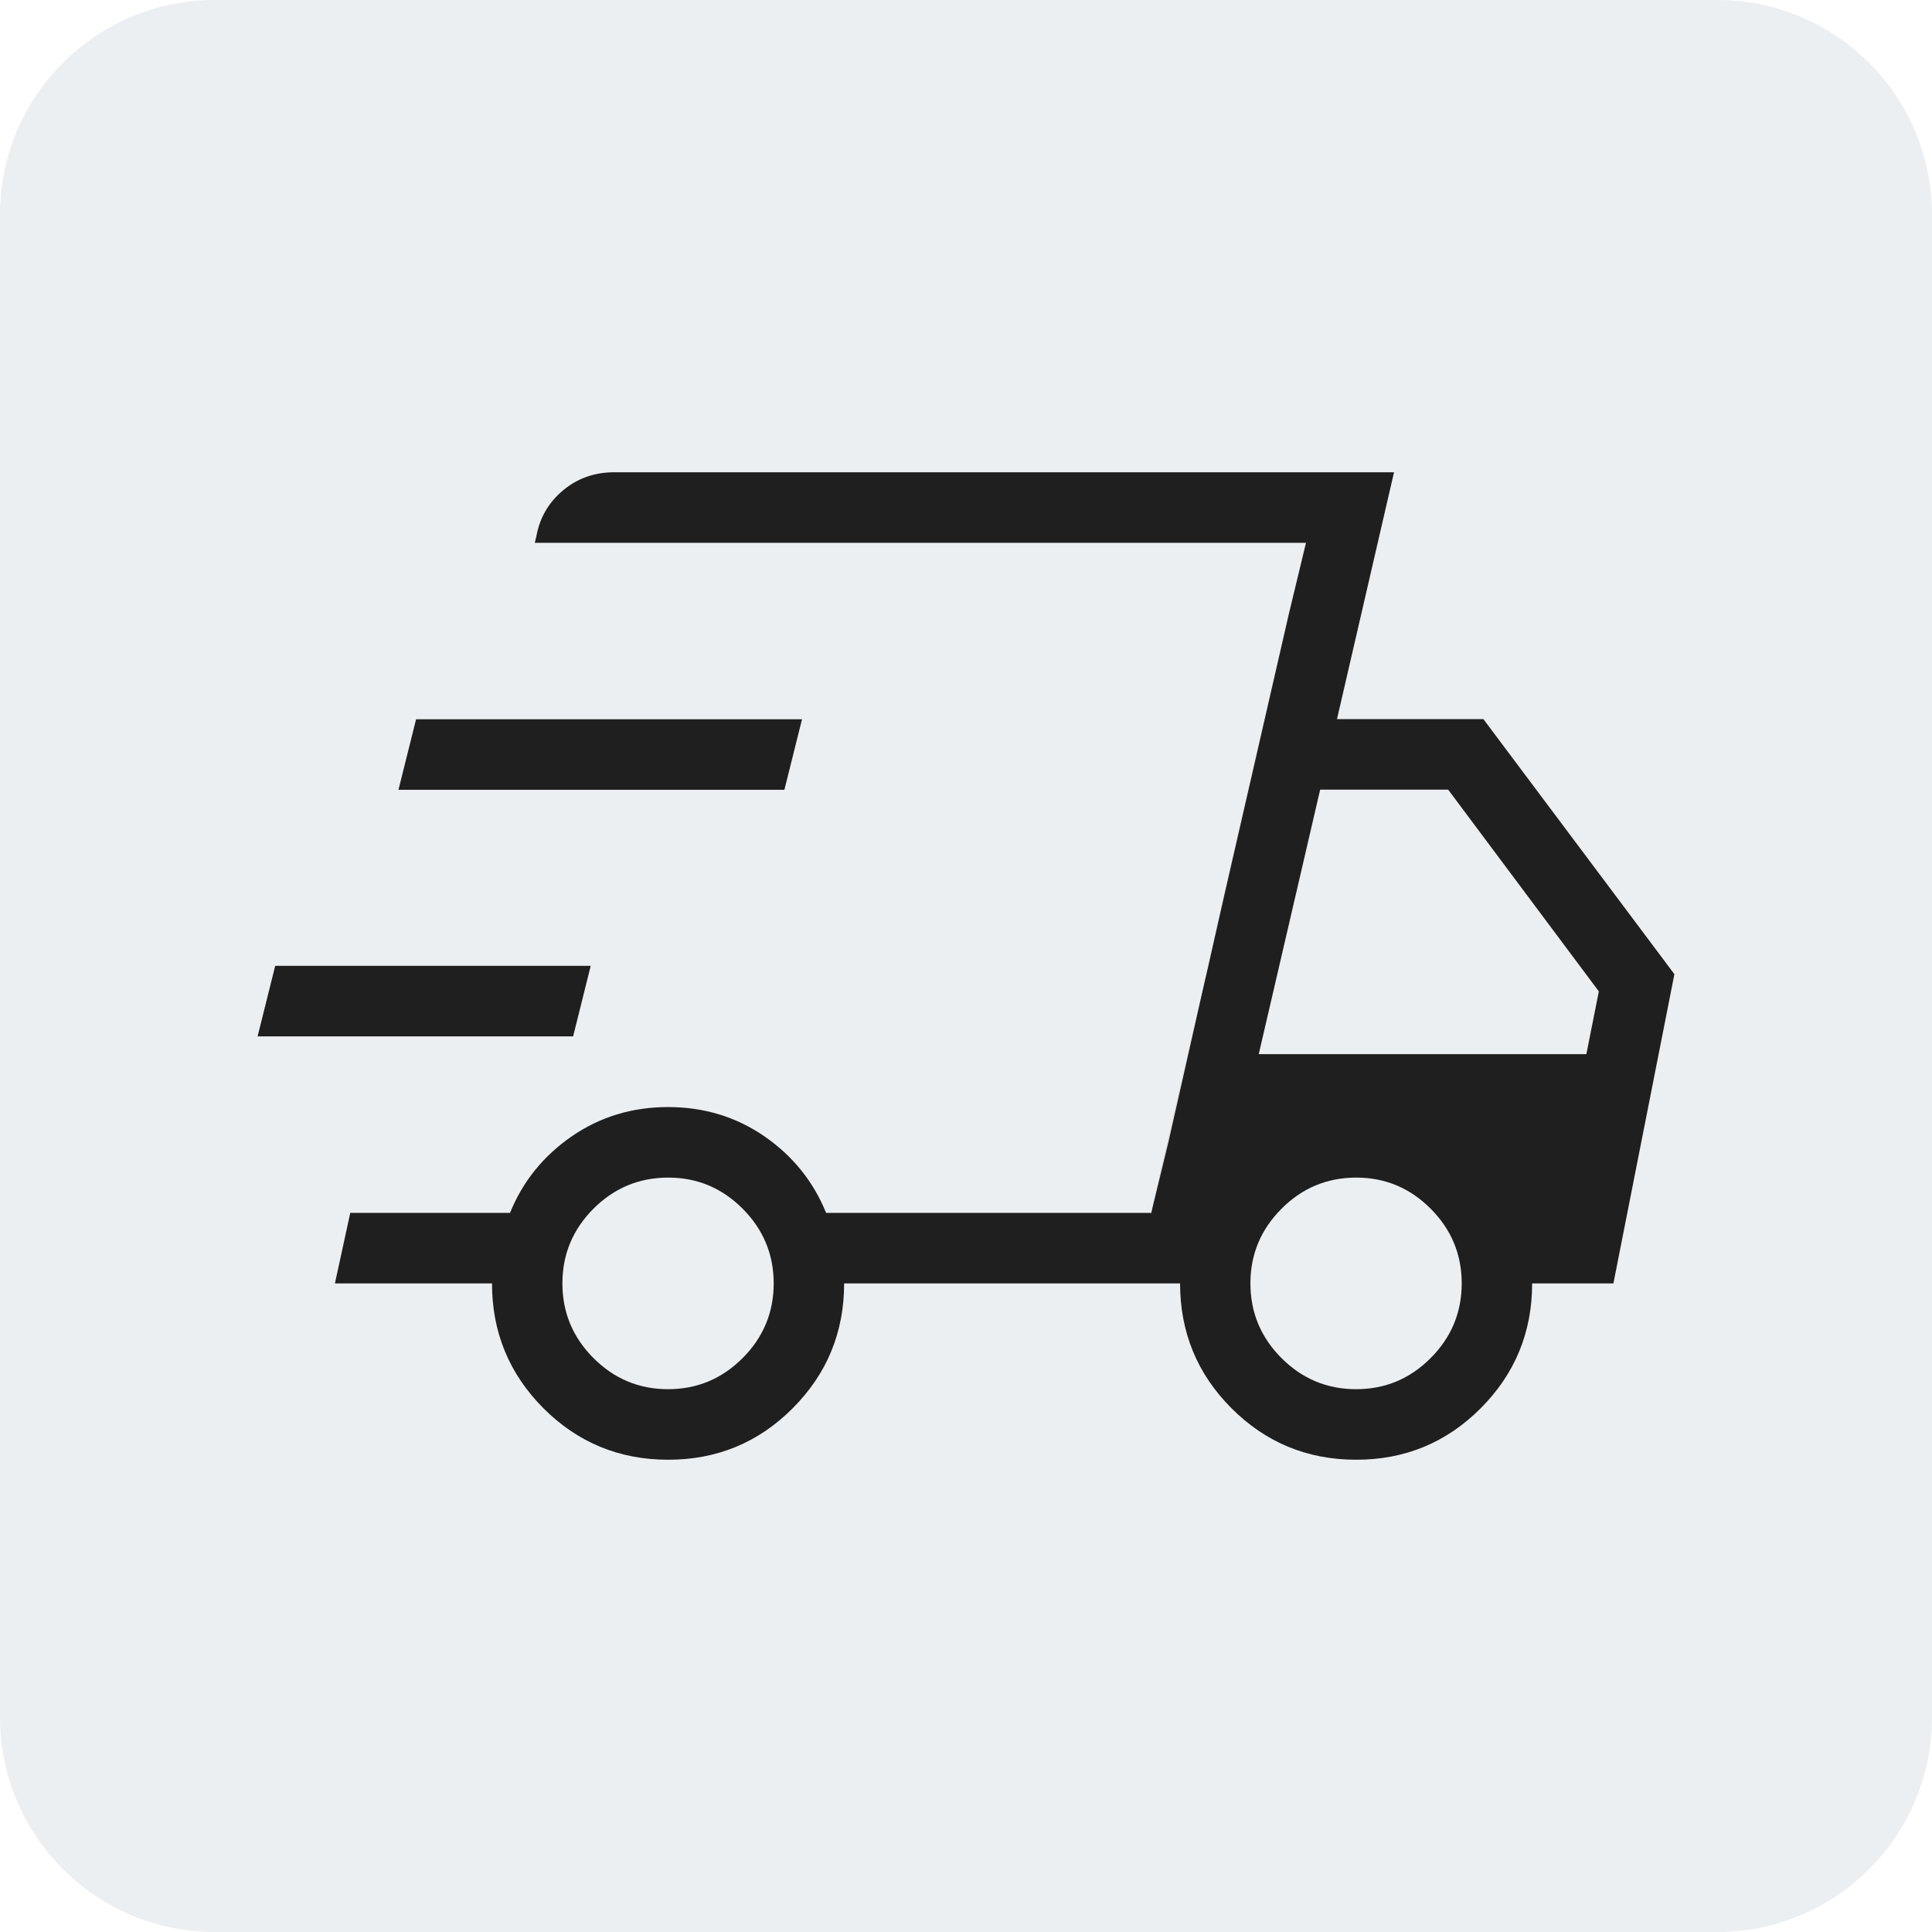
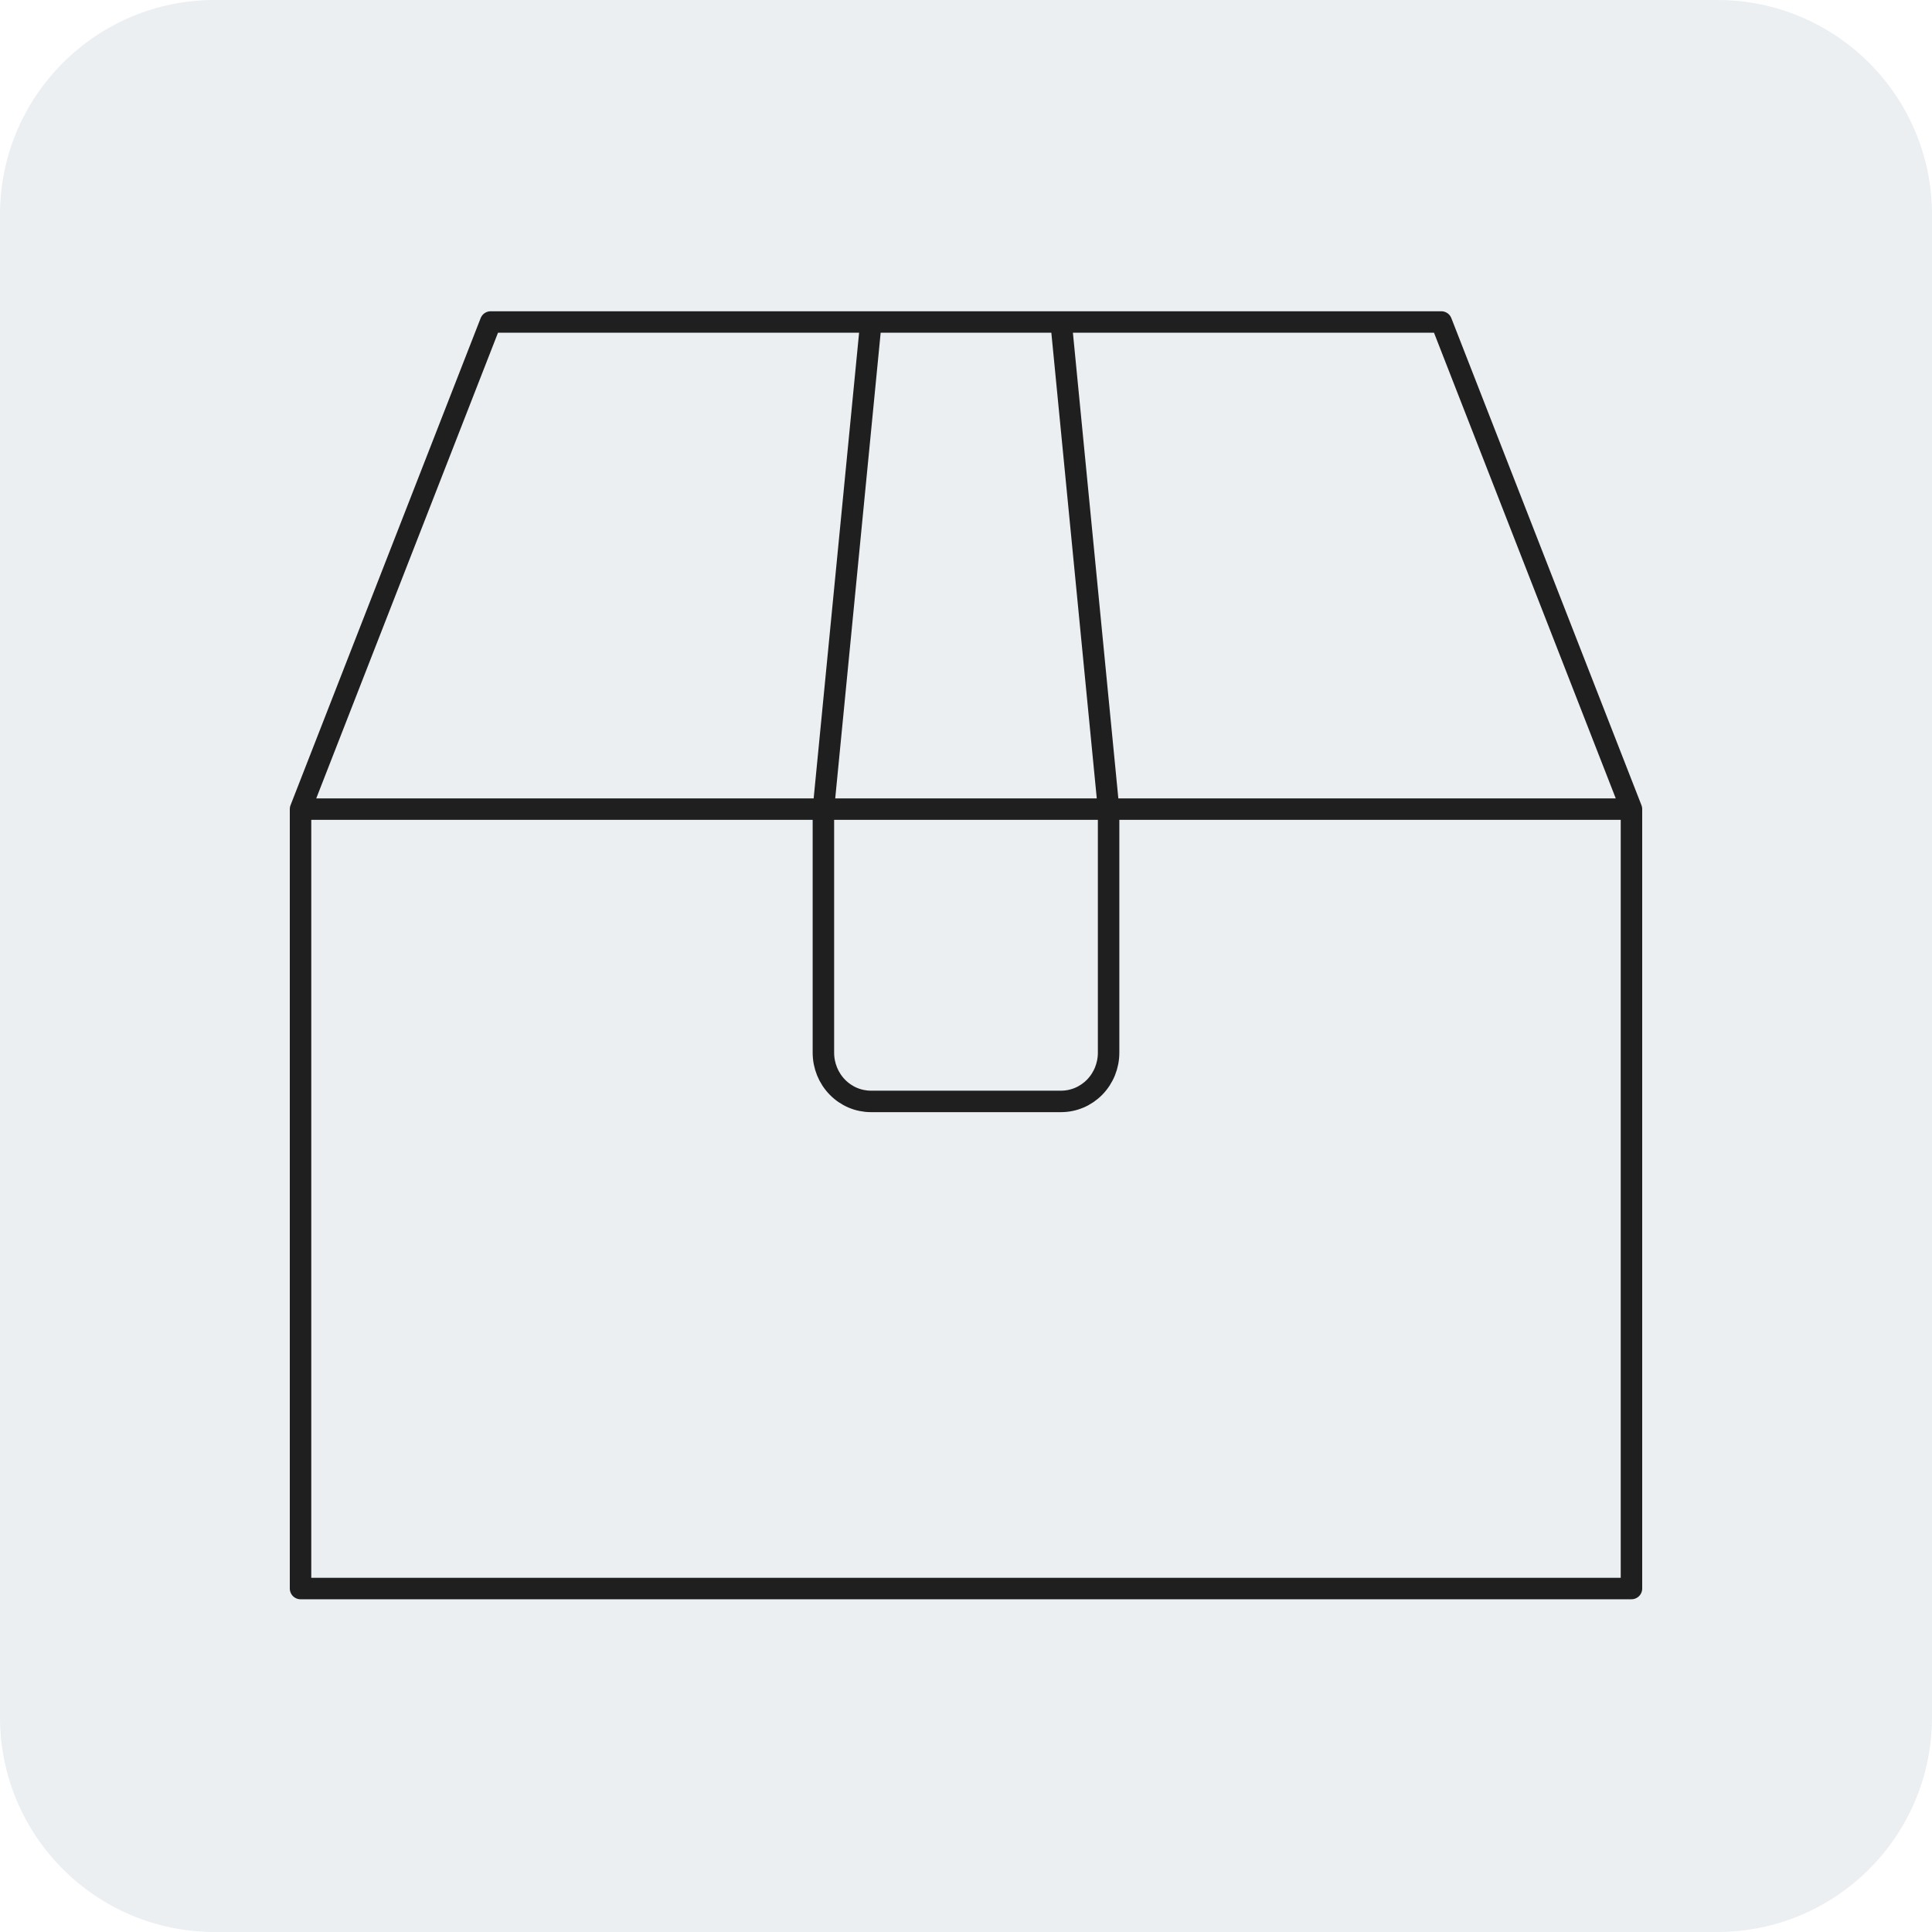
<svg xmlns="http://www.w3.org/2000/svg" width="90" height="90" viewBox="0 0 90 90" fill="none">
  <rect width="90" height="90" rx="10" fill="#EBEFF2" />
-   <path d="M25.314 65.601C23.717 63.996 22.919 62.057 22.919 59.786H15.602L16.317 56.5H23.758C24.351 55.039 25.308 53.852 26.629 52.938C27.95 52.027 29.447 51.571 31.12 51.571C32.794 51.571 34.292 52.027 35.615 52.938C36.934 53.852 37.89 55.039 38.483 56.5H53.633L60.838 25.286H24.913L24.989 24.964C25.148 24.105 25.564 23.396 26.235 22.838C26.907 22.279 27.699 22 28.611 22H64.939L62.282 33.5H69.103L78 45.381L75.159 59.786H71.373C71.373 62.062 70.574 64 68.978 65.601C67.381 67.203 65.445 68.002 63.171 68C60.896 67.998 58.962 67.198 57.367 65.601C55.773 64.005 54.974 62.066 54.972 59.786H39.323C39.323 62.062 38.524 64 36.928 65.601C35.331 67.203 33.395 68.002 31.12 68C28.846 67.998 26.91 67.198 25.314 65.601ZM58.637 49.107H73.899L74.48 46.183L67.462 36.786H61.498L58.637 49.107ZM60.044 28.578L60.838 25.286L53.63 56.5L54.427 53.208L57.026 41.721L60.044 28.578ZM12 48.279L12.82 44.993H27.518L26.698 48.279H12ZM18.562 36.792L19.382 33.507H37.361L36.54 36.792H18.562ZM31.12 64.714C32.47 64.714 33.628 64.231 34.595 63.265C35.559 62.297 36.042 61.137 36.042 59.786C36.042 58.434 35.559 57.274 34.595 56.306C33.63 55.338 32.472 54.855 31.12 54.857C29.769 54.859 28.611 55.342 27.646 56.306C26.682 57.274 26.199 58.434 26.199 59.786C26.199 61.137 26.682 62.297 27.646 63.265C28.613 64.231 29.771 64.714 31.12 64.714ZM63.174 64.714C64.523 64.714 65.681 64.231 66.645 63.265C67.61 62.297 68.092 61.137 68.092 59.786C68.092 58.434 67.61 57.274 66.645 56.306C65.681 55.338 64.522 54.855 63.171 54.857C61.819 54.859 60.662 55.342 59.7 56.306C58.733 57.274 58.249 58.434 58.249 59.786C58.249 61.137 58.732 62.297 59.696 63.265C60.663 64.231 61.822 64.714 63.174 64.714Z" fill="#1F1F1F" />
+   <path d="M14 37.692H76M76 37.692L67.143 15H22.857L14 37.692V74H76V37.692ZM49.429 15L51.643 37.692M38.357 37.692L40.571 15" stroke="#1F1F1F" stroke-linecap="round" stroke-linejoin="round" />
+   <path d="M51.643 37.692V49.038C51.643 49.64 51.41 50.218 50.995 50.643C50.579 51.069 50.016 51.308 49.429 51.308H40.572C39.984 51.308 39.421 51.069 39.006 50.643C38.591 50.218 38.357 49.64 38.357 49.038V37.692" stroke="#1F1F1F" stroke-linecap="round" stroke-linejoin="round" />
</svg>
